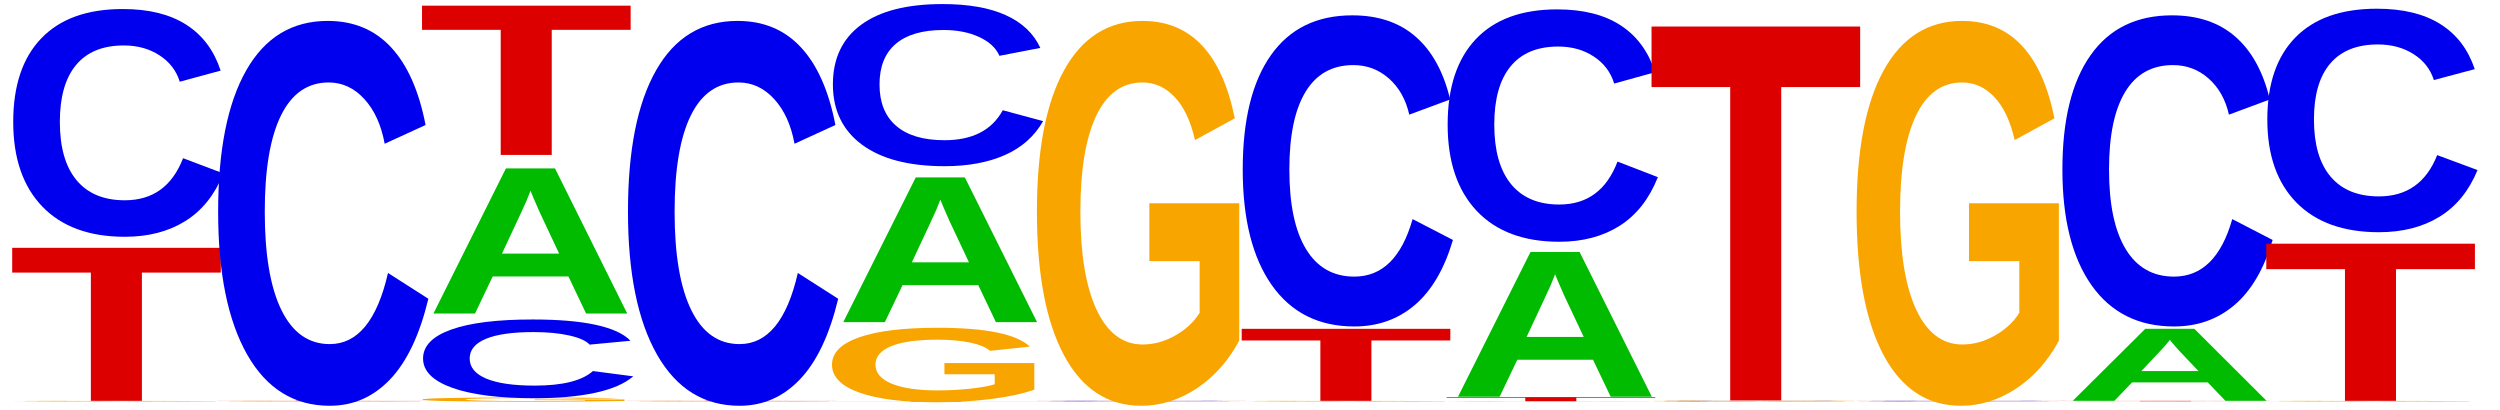
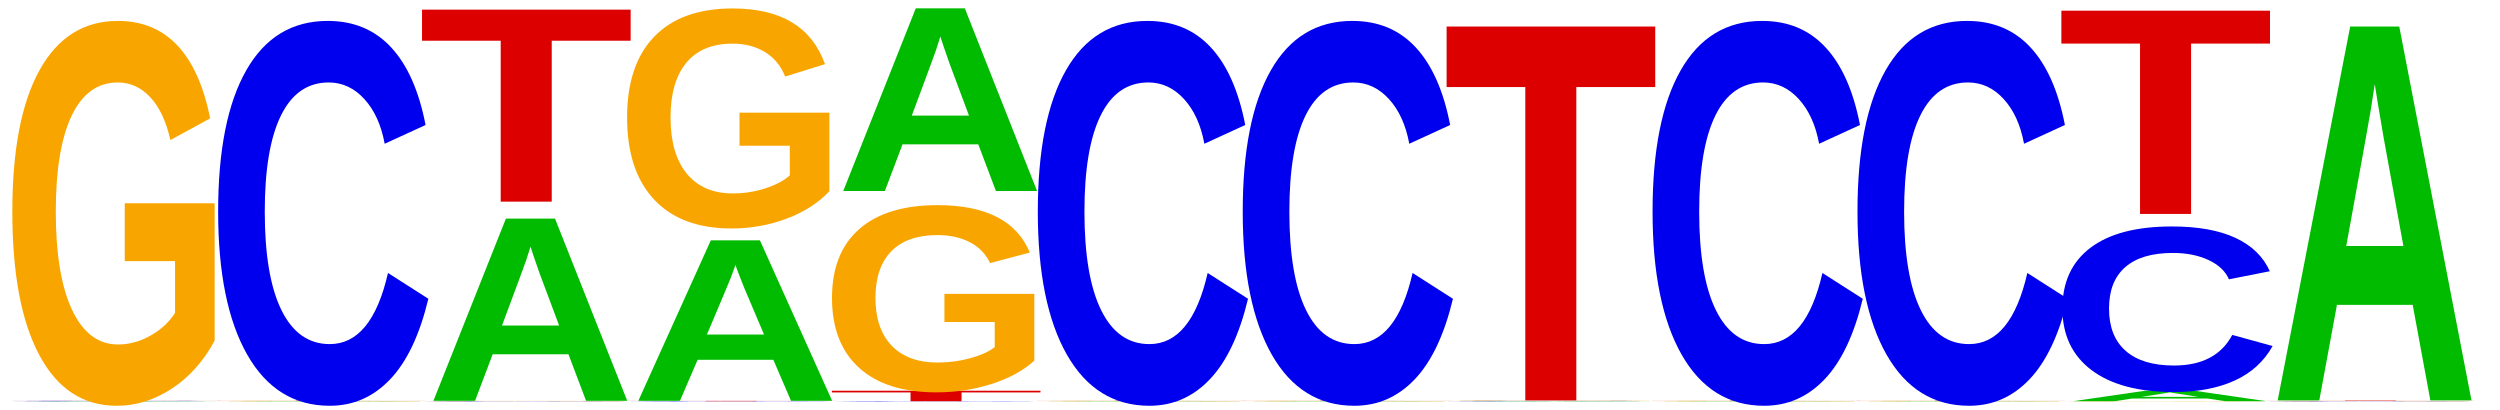
<svg width="305" height="50">
  <g font-family="Arial" font-weight="bold" font-size="66.5">
    <text fill="#00BB00" x="0" y="0" transform="matrix(0.53,0,0,0.001,2,49)">A</text>
-     <text fill="#F9A500" x="0" y="0" transform="matrix(0.55,0,0,0.001,0,48.95)">G</text>
-     <text fill="#DD0000" x="0" y="0" transform="matrix(0.65,0,0,0.408,1,48.9)">T</text>
-     <text fill="#0000EE" x="0" y="0" transform="matrix(0.59,0,0,0.590,0,28.5)">C</text>
+     <text fill="#0000EE" x="0" y="0" transform="matrix(0.59,0,0,0.001,0,48.95)">C</text>
+     <text fill="#DD0000" x="0" y="0" transform="matrix(0.65,0,0,0.001,1,48.9)">T</text>
+     <text fill="#F9A500" x="0" y="0" transform="matrix(0.55,0,0,0.997,0,48.85)">G</text>
    <text fill="#00BB00" x="0" y="0" transform="matrix(0.53,0,0,0.001,27,49)">A</text>
    <text fill="#F9A500" x="0" y="0" transform="matrix(0.55,0,0,0.001,25,48.95)">G</text>
    <text fill="#DD0000" x="0" y="0" transform="matrix(0.65,0,0,0.001,26,48.9)">T</text>
    <text fill="#0000EE" x="0" y="0" transform="matrix(0.59,0,0,0.997,25,48.85)">C</text>
-     <text fill="#F9A500" x="0" y="0" transform="matrix(0.55,0,0,0.011,50,49)">G</text>
-     <text fill="#0000EE" x="0" y="0" transform="matrix(0.59,0,0,0.204,50,48.45)">C</text>
-     <text fill="#00BB00" x="0" y="0" transform="matrix(0.53,0,0,0.387,52,38.25)">A</text>
-     <text fill="#DD0000" x="0" y="0" transform="matrix(0.65,0,0,0.398,51,18.9)">T</text>
-     <text fill="#00BB00" x="0" y="0" transform="matrix(0.53,0,0,0.001,77,49)">A</text>
-     <text fill="#F9A500" x="0" y="0" transform="matrix(0.55,0,0,0.001,75,48.95)">G</text>
-     <text fill="#DD0000" x="0" y="0" transform="matrix(0.65,0,0,0.001,76,48.9)">T</text>
-     <text fill="#0000EE" x="0" y="0" transform="matrix(0.59,0,0,0.997,75,48.85)">C</text>
-     <text fill="#DD0000" x="0" y="0" transform="matrix(0.65,0,0,0.001,101,49)">T</text>
-     <text fill="#F9A500" x="0" y="0" transform="matrix(0.55,0,0,0.193,100,48.95)">G</text>
-     <text fill="#00BB00" x="0" y="0" transform="matrix(0.53,0,0,0.386,102,39.3)">A</text>
-     <text fill="#0000EE" x="0" y="0" transform="matrix(0.59,0,0,0.420,100,20)">C</text>
+     <text fill="#0000EE" x="0" y="0" transform="matrix(0.59,0,0,0.001,50,49)">C</text>
+     <text fill="#F9A500" x="0" y="0" transform="matrix(0.55,0,0,0.001,50,48.95)">G</text>
+     <text fill="#00BB00" x="0" y="0" transform="matrix(0.53,0,0,0.486,52,48.9)">A</text>
+     <text fill="#DD0000" x="0" y="0" transform="matrix(0.65,0,0,0.512,51,24.6)">T</text>
+     <text fill="#0000EE" x="0" y="0" transform="matrix(0.59,0,0,0.001,75,49)">C</text>
+     <text fill="#DD0000" x="0" y="0" transform="matrix(0.65,0,0,0.001,76,48.95)">T</text>
+     <text fill="#00BB00" x="0" y="0" transform="matrix(0.53,0,0,0.428,77,48.9)">A</text>
+     <text fill="#F9A500" x="0" y="0" transform="matrix(0.55,0,0,0.570,75,27.5)">G</text>
+     <text fill="#0000EE" x="0" y="0" transform="matrix(0.59,0,0,0.001,100,49)">C</text>
+     <text fill="#DD0000" x="0" y="0" transform="matrix(0.65,0,0,0.028,101,48.95)">T</text>
+     <text fill="#F9A500" x="0" y="0" transform="matrix(0.55,0,0,0.485,100,47.55)">G</text>
+     <text fill="#00BB00" x="0" y="0" transform="matrix(0.53,0,0,0.487,102,23.3)">A</text>
    <text fill="#00BB00" x="0" y="0" transform="matrix(0.53,0,0,0.001,127,49)">A</text>
-     <text fill="#0000EE" x="0" y="0" transform="matrix(0.59,0,0,0.001,125,48.95)">C</text>
+     <text fill="#F9A500" x="0" y="0" transform="matrix(0.55,0,0,0.001,125,48.95)">G</text>
    <text fill="#DD0000" x="0" y="0" transform="matrix(0.65,0,0,0.001,126,48.9)">T</text>
-     <text fill="#F9A500" x="0" y="0" transform="matrix(0.55,0,0,0.997,125,48.85)">G</text>
+     <text fill="#0000EE" x="0" y="0" transform="matrix(0.59,0,0,0.997,125,48.85)">C</text>
    <text fill="#00BB00" x="0" y="0" transform="matrix(0.53,0,0,0.001,152,49)">A</text>
    <text fill="#F9A500" x="0" y="0" transform="matrix(0.55,0,0,0.001,150,48.95)">G</text>
-     <text fill="#DD0000" x="0" y="0" transform="matrix(0.65,0,0,0.192,151,48.9)">T</text>
-     <text fill="#0000EE" x="0" y="0" transform="matrix(0.59,0,0,0.806,150,39.3)">C</text>
-     <text fill="#F9A500" x="0" y="0" transform="matrix(0.55,0,0,0.001,175,49)">G</text>
-     <text fill="#DD0000" x="0" y="0" transform="matrix(0.65,0,0,0.011,176,48.95)">T</text>
-     <text fill="#00BB00" x="0" y="0" transform="matrix(0.53,0,0,0.386,177,48.4)">A</text>
-     <text fill="#0000EE" x="0" y="0" transform="matrix(0.59,0,0,0.602,175,29.1)">C</text>
+     <text fill="#DD0000" x="0" y="0" transform="matrix(0.65,0,0,0.001,151,48.9)">T</text>
+     <text fill="#0000EE" x="0" y="0" transform="matrix(0.59,0,0,0.997,150,48.85)">C</text>
+     <text fill="#00BB00" x="0" y="0" transform="matrix(0.53,0,0,0.001,177,49)">A</text>
+     <text fill="#0000EE" x="0" y="0" transform="matrix(0.59,0,0,0.001,175,48.95)">C</text>
+     <text fill="#F9A500" x="0" y="0" transform="matrix(0.55,0,0,0.001,175,48.9)">G</text>
+     <text fill="#DD0000" x="0" y="0" transform="matrix(0.65,0,0,0.997,176,48.85)">T</text>
    <text fill="#00BB00" x="0" y="0" transform="matrix(0.53,0,0,0.001,202,49)">A</text>
-     <text fill="#0000EE" x="0" y="0" transform="matrix(0.59,0,0,0.001,200,48.95)">C</text>
-     <text fill="#F9A500" x="0" y="0" transform="matrix(0.55,0,0,0.001,200,48.9)">G</text>
-     <text fill="#DD0000" x="0" y="0" transform="matrix(0.65,0,0,0.997,201,48.85)">T</text>
+     <text fill="#F9A500" x="0" y="0" transform="matrix(0.55,0,0,0.001,200,48.95)">G</text>
+     <text fill="#DD0000" x="0" y="0" transform="matrix(0.65,0,0,0.001,201,48.9)">T</text>
+     <text fill="#0000EE" x="0" y="0" transform="matrix(0.59,0,0,0.997,200,48.85)">C</text>
    <text fill="#00BB00" x="0" y="0" transform="matrix(0.53,0,0,0.001,227,49)">A</text>
-     <text fill="#0000EE" x="0" y="0" transform="matrix(0.59,0,0,0.001,225,48.95)">C</text>
+     <text fill="#F9A500" x="0" y="0" transform="matrix(0.55,0,0,0.001,225,48.95)">G</text>
    <text fill="#DD0000" x="0" y="0" transform="matrix(0.65,0,0,0.001,226,48.9)">T</text>
-     <text fill="#F9A500" x="0" y="0" transform="matrix(0.55,0,0,0.997,225,48.85)">G</text>
+     <text fill="#0000EE" x="0" y="0" transform="matrix(0.59,0,0,0.997,225,48.85)">C</text>
    <text fill="#F9A500" x="0" y="0" transform="matrix(0.55,0,0,0.001,250,49)">G</text>
-     <text fill="#DD0000" x="0" y="0" transform="matrix(0.65,0,0,0.001,251,48.95)">T</text>
-     <text fill="#00BB00" x="0" y="0" transform="matrix(0.53,0,0,0.192,252,48.9)">A</text>
-     <text fill="#0000EE" x="0" y="0" transform="matrix(0.59,0,0,0.806,250,39.3)">C</text>
-     <text fill="#00BB00" x="0" y="0" transform="matrix(0.53,0,0,0.001,277,49)">A</text>
+     <text fill="#00BB00" x="0" y="0" transform="matrix(0.53,0,0,0.028,252,48.95)">A</text>
+     <text fill="#0000EE" x="0" y="0" transform="matrix(0.59,0,0,0.429,250,47.55)">C</text>
+     <text fill="#DD0000" x="0" y="0" transform="matrix(0.65,0,0,0.542,251,26.1)">T</text>
+     <text fill="#0000EE" x="0" y="0" transform="matrix(0.59,0,0,0.001,275,49)">C</text>
    <text fill="#F9A500" x="0" y="0" transform="matrix(0.55,0,0,0.001,275,48.95)">G</text>
-     <text fill="#DD0000" x="0" y="0" transform="matrix(0.65,0,0,0.419,276,48.9)">T</text>
-     <text fill="#0000EE" x="0" y="0" transform="matrix(0.59,0,0,0.579,275,27.95)">C</text>
+     <text fill="#DD0000" x="0" y="0" transform="matrix(0.65,0,0,0.001,276,48.9)">T</text>
+     <text fill="#00BB00" x="0" y="0" transform="matrix(0.53,0,0,0.997,277,48.85)">A</text>
  </g>
</svg>
